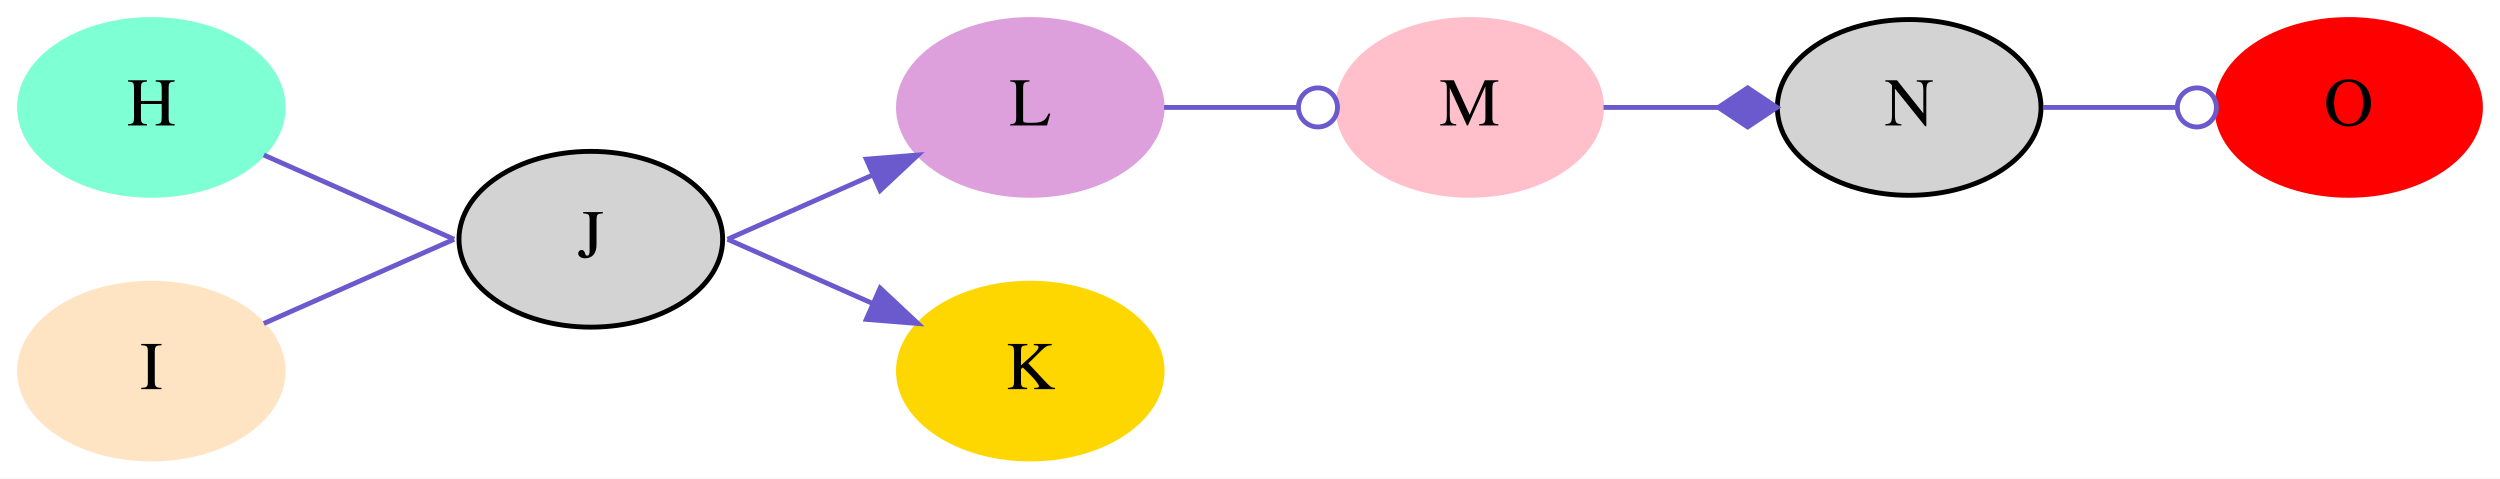
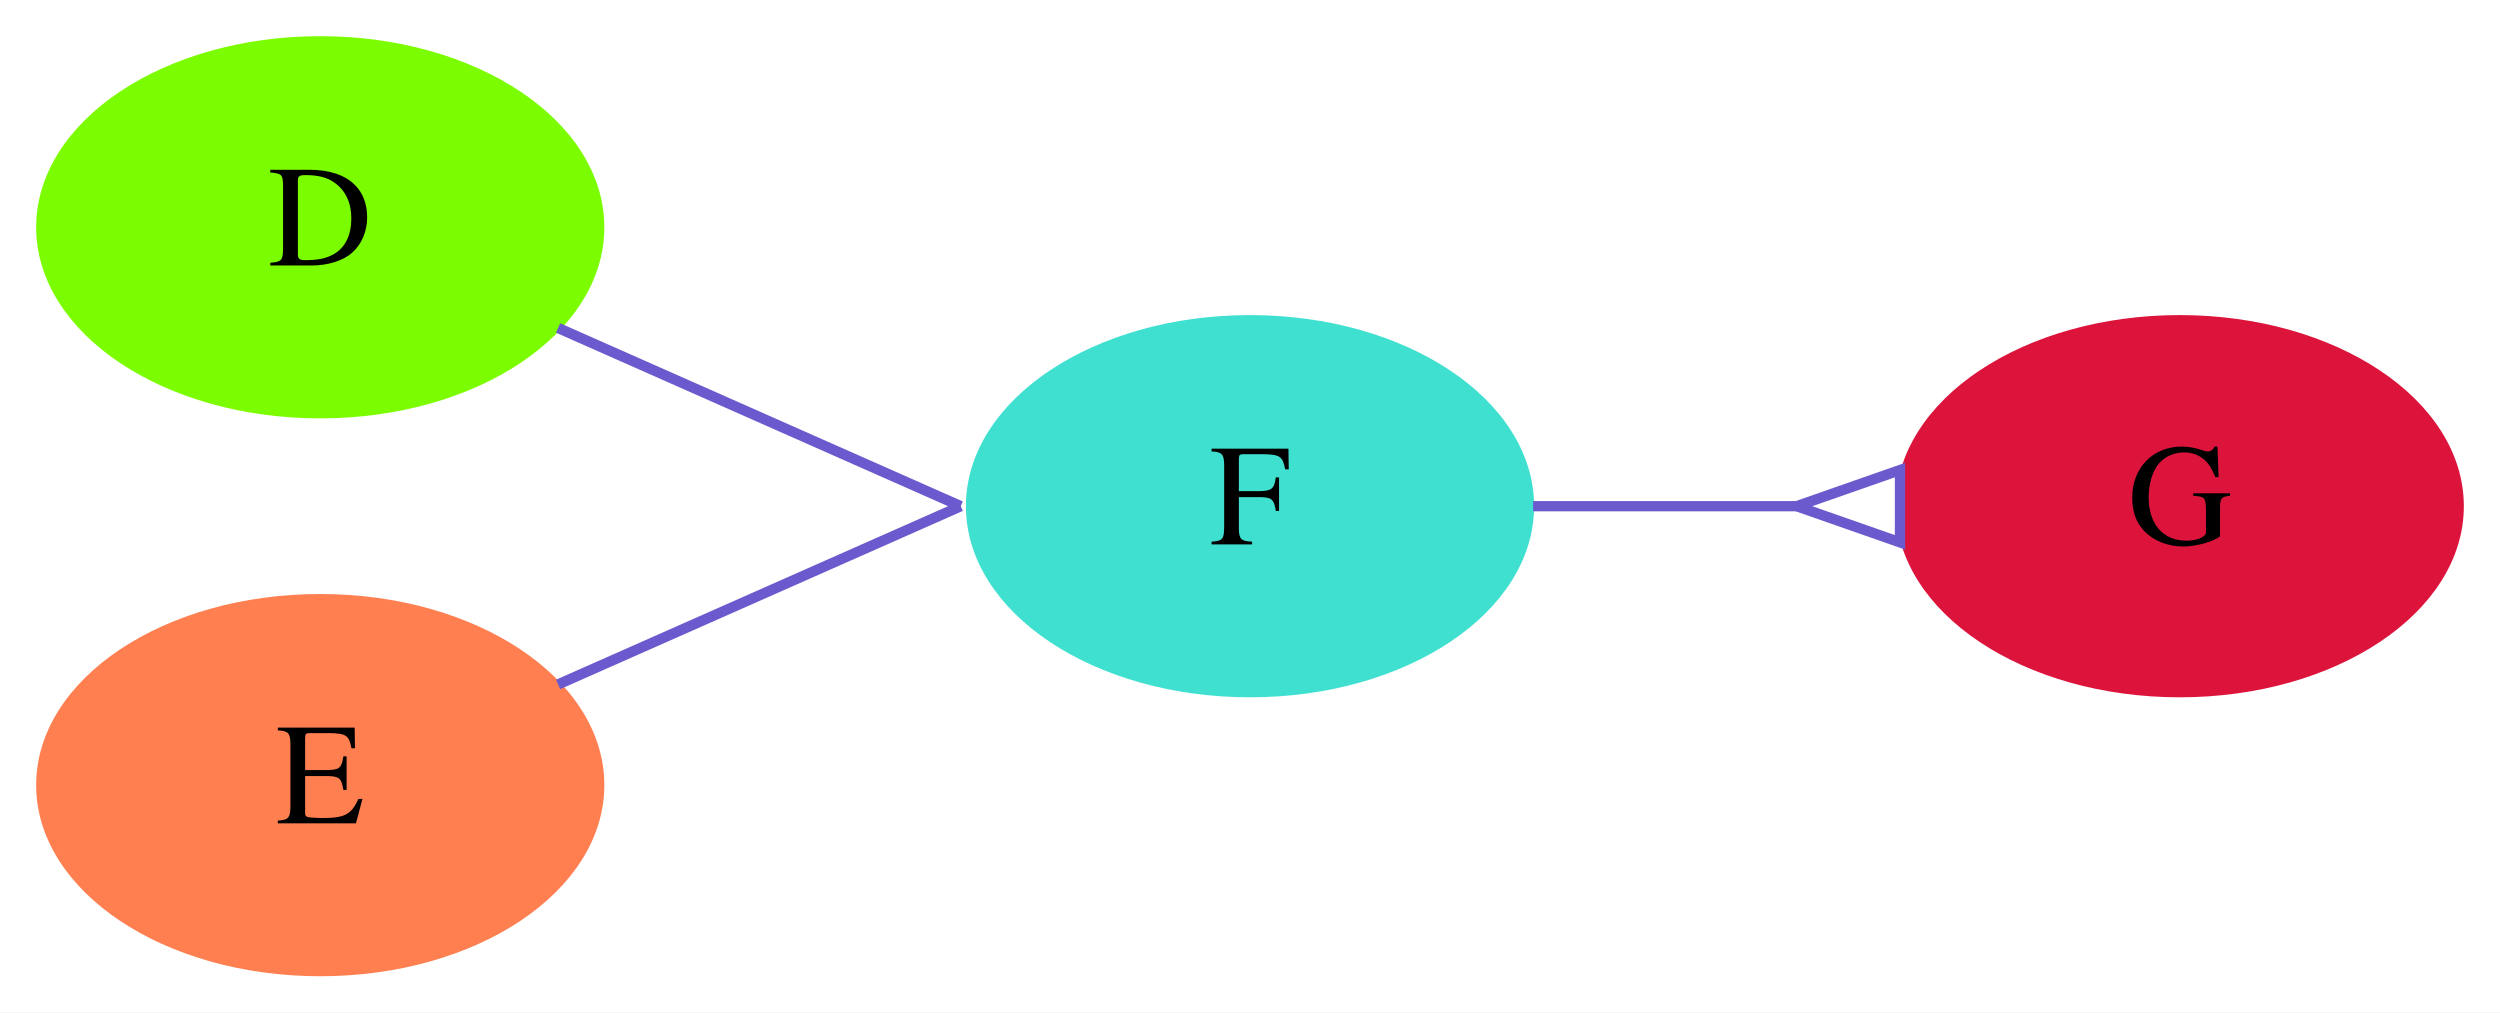
- <svg xmlns="http://www.w3.org/2000/svg" width="512pt" height="98pt" viewBox="0.00 0.00 512.00 98.00">
+ <svg xmlns="http://www.w3.org/2000/svg" width="242pt" height="98pt" viewBox="0.00 0.00 242.00 98.00">
  <g id="graph0" class="graph" transform="scale(1 1) rotate(0) translate(4 94)">
-     <polygon fill="white" stroke="none" points="-4,4 -4,-94 508,-94 508,4 -4,4" />
+     <polygon fill="white" stroke="none" points="-4,4 -4,-94 238,-94 238,4 -4,4" />
    <g id="node1" class="node">
-       <ellipse fill="aquamarine" stroke="aquamarine" cx="27" cy="-72" rx="27" ry="18" />
-       <text text-anchor="middle" x="27" y="-68.3" font-family="Times,serif" font-size="14.00">H</text>
+       <ellipse fill="lawngreen" stroke="lawngreen" cx="27" cy="-72" rx="27" ry="18" />
+       <text text-anchor="middle" x="27" y="-68.3" font-family="Times,serif" font-size="14.00">D</text>
    </g>
-     <g id="node7" class="node">
-       <ellipse fill="lightgrey" stroke="black" cx="117" cy="-45" rx="27" ry="18" />
-       <text text-anchor="middle" x="117" y="-41.3" font-family="Times,serif" font-size="14.00">J</text>
+     <g id="node4" class="node">
+       <ellipse fill="turquoise" stroke="turquoise" cx="117" cy="-45" rx="27" ry="18" />
+       <text text-anchor="middle" x="117" y="-41.3" font-family="Times,serif" font-size="14.00">F</text>
    </g>
-     <g id="edge2" class="edge">
+     <g id="edge1" class="edge">
      <path fill="none" stroke="slateblue" d="M50.022,-62.252C67.495,-54.519 89,-45 89,-45" />
    </g>
    <g id="node2" class="node">
-       <ellipse fill="plum" stroke="plum" cx="207" cy="-72" rx="27" ry="18" />
-       <text text-anchor="middle" x="207" y="-68.3" font-family="Times,serif" font-size="14.00">L</text>
+       <ellipse fill="coral" stroke="coral" cx="27" cy="-18" rx="27" ry="18" />
+       <text text-anchor="middle" x="27" y="-14.3" font-family="Times,serif" font-size="14.00">E</text>
+     </g>
+     <g id="edge2" class="edge">
+       <path fill="none" stroke="slateblue" d="M50.022,-27.748C67.495,-35.481 89,-45 89,-45" />
    </g>
    <g id="node3" class="node">
-       <ellipse fill="pink" stroke="pink" cx="297" cy="-72" rx="27" ry="18" />
-       <text text-anchor="middle" x="297" y="-68.3" font-family="Times,serif" font-size="14.00">M</text>
-     </g>
-     <g id="edge5" class="edge">
-       <path fill="none" stroke="slateblue" d="M234.403,-72C243.008,-72 252.688,-72 261.781,-72" />
-       <ellipse fill="none" stroke="slateblue" cx="265.919" cy="-72" rx="4" ry="4" />
-     </g>
-     <g id="node8" class="node">
-       <ellipse fill="lightgrey" stroke="black" cx="387" cy="-72" rx="27" ry="18" />
-       <text text-anchor="middle" x="387" y="-68.3" font-family="Times,serif" font-size="14.00">N</text>
-     </g>
-     <g id="edge6" class="edge">
-       <path fill="none" stroke="slateblue" d="M324.403,-72C331.779,-72 339.944,-72 347.853,-72" />
-       <polygon fill="slateblue" stroke="slateblue" points="347.919,-72 353.919,-68 359.919,-72 353.919,-76 347.919,-72" />
-     </g>
-     <g id="node4" class="node">
-       <ellipse fill="red" stroke="red" cx="477" cy="-72" rx="27" ry="18" />
-       <text text-anchor="middle" x="477" y="-68.3" font-family="Times,serif" font-size="14.00">O</text>
-     </g>
-     <g id="node5" class="node">
-       <ellipse fill="bisque" stroke="bisque" cx="27" cy="-18" rx="27" ry="18" />
-       <text text-anchor="middle" x="27" y="-14.3" font-family="Times,serif" font-size="14.00">I</text>
-     </g>
-     <g id="edge1" class="edge">
-       <path fill="none" stroke="slateblue" d="M50.022,-27.748C67.495,-35.481 89,-45 89,-45" />
-     </g>
-     <g id="node6" class="node">
-       <ellipse fill="gold" stroke="gold" cx="207" cy="-18" rx="27" ry="18" />
-       <text text-anchor="middle" x="207" y="-14.3" font-family="Times,serif" font-size="14.00">K</text>
+       <ellipse fill="crimson" stroke="crimson" cx="207" cy="-45" rx="27" ry="18" />
+       <text text-anchor="middle" x="207" y="-41.3" font-family="Times,serif" font-size="14.00">G</text>
    </g>
    <g id="edge3" class="edge">
-       <path fill="none" stroke="slateblue" d="M145,-45C145,-45 159.748,-51.528 174.741,-58.164" />
-       <polygon fill="slateblue" stroke="slateblue" points="173.417,-61.405 183.978,-62.252 176.25,-55.004 173.417,-61.405" />
-     </g>
-     <g id="edge4" class="edge">
-       <path fill="none" stroke="slateblue" d="M145,-45C145,-45 159.748,-38.472 174.741,-31.836" />
-       <polygon fill="slateblue" stroke="slateblue" points="176.25,-34.996 183.978,-27.748 173.417,-28.595 176.25,-34.996" />
-     </g>
-     <g id="edge7" class="edge">
-       <path fill="none" stroke="slateblue" d="M414.403,-72C423.008,-72 432.688,-72 441.781,-72" />
-       <ellipse fill="none" stroke="slateblue" cx="445.919" cy="-72" rx="4" ry="4" />
+       <path fill="none" stroke="slateblue" d="M144.403,-45C152.393,-45 161.311,-45 169.824,-45" />
+       <polygon fill="none" stroke="slateblue" points="179.919,-48.5 169.919,-45 179.919,-41.5 179.919,-48.5" />
    </g>
  </g>
</svg>
